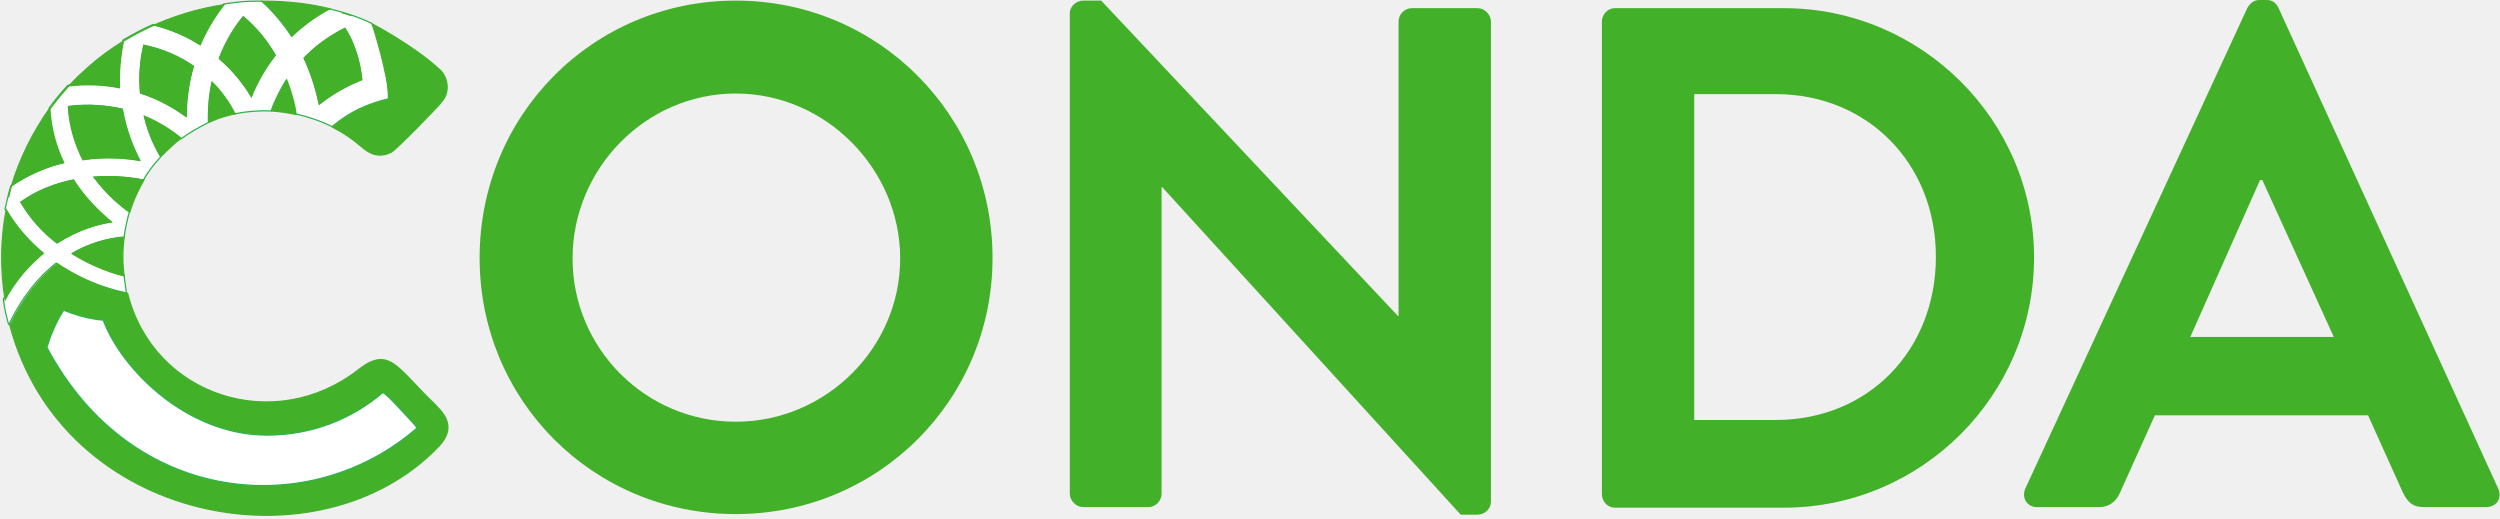
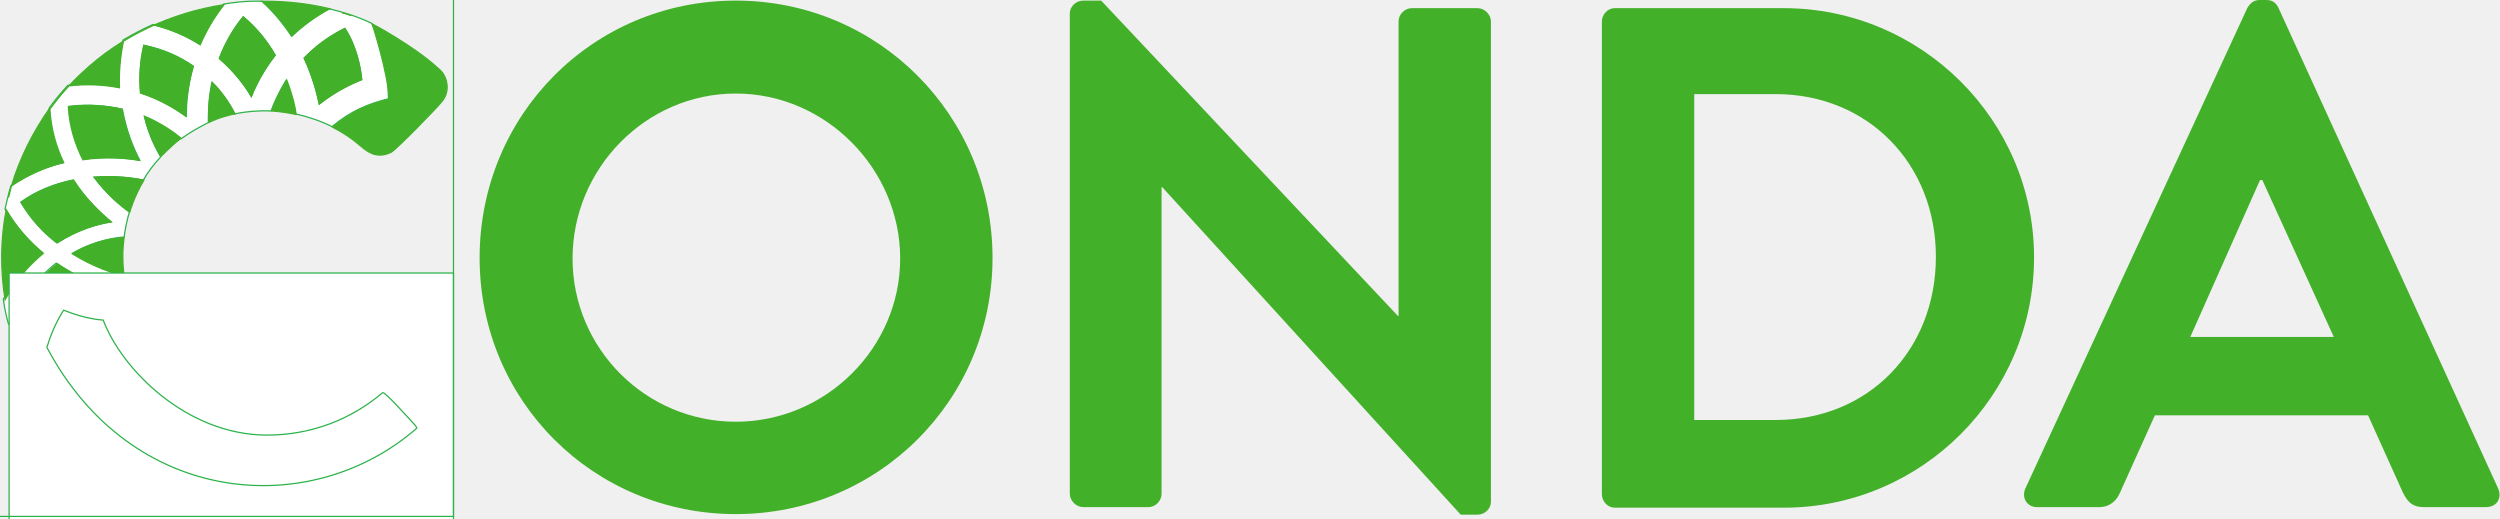
<svg xmlns="http://www.w3.org/2000/svg" xmlns:xlink="http://www.w3.org/1999/xlink" width="497px" height="103px" viewBox="0 0 497 103" version="1.1">
  <defs>
    <path d="M12.125,1.963 C15.821,11.779 28.754,24.828 44.69,24.828 C53.467,24.828 61.435,21.71 67.671,16.398 C68.132,16.167 72.405,21.017 74.137,22.865 C74.484,23.327 74.484,23.442 74.484,23.442 C53.467,41.803 17.784,39.147 0.924,7.391 C2.31,2.771 4.273,-3.28195259e-14 4.273,-3.28195259e-14 C8.776,1.848 12.125,1.963 12.125,1.963 L12.125,1.963 Z" id="path-1" />
    <rect id="path-3" x="0.462" y="0.577" width="90.535" height="103.931" />
  </defs>
  <g id="Page-1" stroke="none" stroke-width="1" fill="none" fill-rule="evenodd">
    <g id="logo_conda_RGB_inkscape" transform="translate(-2, -3)">
      <g id="g3588">
        <g id="g19-Clipped">
          <g id="g19" transform="translate(2.309575, 2.309575)">
            <path d="M24.366,55.43 C22.403,54.968 18.361,53.698 14.088,51.042 C18.708,48.386 22.865,47.924 24.366,47.808 C24.597,46.076 24.943,44.459 25.405,42.843 C23.904,41.688 21.017,39.378 18.361,35.914 C22.634,35.567 26.329,36.145 28.177,36.491 C29.101,34.875 30.255,33.373 31.641,31.872 C30.833,30.486 29.332,27.715 28.408,23.904 C31.872,25.405 34.413,27.253 35.683,28.292 C37.415,27.022 39.263,25.983 41.11,25.059 C41.11,23.442 41.11,20.555 41.803,17.091 C44.228,19.631 45.73,22.056 46.307,23.327 C48.617,22.865 51.042,22.634 53.582,22.749 C54.044,21.479 54.968,19.285 56.585,16.629 C57.739,19.631 58.201,22.056 58.432,23.327 C60.973,23.904 63.398,24.712 65.707,25.867 C69.403,22.749 72.867,21.364 76.909,20.324 C76.909,15.243 76.216,10.278 73.56,5.312 C70.904,4.042 68.017,3.118 65.13,2.425 C62.128,4.042 59.703,5.889 57.624,7.853 C56.123,5.543 54.16,3.118 51.734,0.924 C50.58,0.924 48.386,0.808 44.113,1.501 C42.034,4.157 40.533,6.813 39.378,9.469 C36.838,7.853 33.72,6.467 30.14,5.543 C28.061,6.467 26.098,7.506 24.135,8.661 C23.442,12.01 23.211,15.128 23.327,18.015 C20.324,17.437 16.86,17.206 13.165,17.668 C11.894,19.054 10.624,20.555 9.469,22.172 C9.7,26.329 10.74,29.909 12.241,33.027 C8.776,33.835 5.197,35.336 1.848,37.646 C1.386,39.147 1.039,40.764 0.693,42.265 C2.771,45.845 5.428,48.732 8.084,50.926 C5.428,53.12 2.771,56.123 0.346,60.164 C0.577,61.897 0.924,63.513 1.386,65.13 L1.501,65.13 C4.273,59.356 7.622,55.545 10.855,53.005 C17.437,57.508 23.904,58.779 24.828,58.894 C24.712,57.855 24.481,56.816 24.366,55.43 L24.366,55.43 Z M68.248,6.351 C70.558,9.816 71.366,14.088 71.597,16.513 C69.518,17.322 66.285,18.823 63.167,21.364 C62.705,19.169 61.897,15.936 60.164,12.241 C62.243,10.162 64.899,8.084 68.248,6.351 L68.248,6.351 Z M48.039,4.042 C50.811,6.351 52.889,9.123 54.39,11.663 C51.965,14.781 50.464,17.784 49.656,19.862 C48.501,17.784 46.422,15.012 43.305,12.241 C44.344,9.585 45.845,6.698 48.039,4.042 L48.039,4.042 Z M28.292,9.7 C32.334,10.509 35.452,12.01 38.108,13.857 C36.953,17.899 36.722,21.479 36.722,23.789 C34.644,22.287 31.641,20.44 27.715,19.169 C27.368,16.398 27.484,13.165 28.292,9.7 L28.292,9.7 Z M24.02,22.403 C24.828,26.907 26.329,30.371 27.484,32.565 C24.828,32.103 20.786,31.757 16.283,32.334 C14.781,29.447 13.626,25.867 13.396,21.825 C17.322,21.364 20.902,21.71 24.02,22.403 L24.02,22.403 Z M3.811,40.879 C7.16,38.454 10.855,37.184 14.204,36.491 C16.629,40.302 19.631,43.074 21.71,44.806 C19.054,45.268 15.128,46.307 10.97,48.963 C8.43,47 5.889,44.344 3.811,40.879 L3.811,40.879 Z" id="path21" stroke="#2DB24A" stroke-width="0.25" fill="#FFFFFF" />
            <g id="g23" stroke="#43B02A" stroke-width="0.25" fill="#43B02A">
              <path d="M46.422,23.327 C45.73,22.056 44.344,19.516 41.919,17.091 C41.11,20.555 41.11,23.558 41.226,25.059 C41.11,25.059 43.42,23.904 46.422,23.327 L46.422,23.327 Z" id="path25" />
              <path id="path27" />
              <path id="path29" />
              <path id="path31" />
              <path d="M35.683,28.177 C34.413,27.138 31.988,25.29 28.408,23.789 C29.332,27.599 30.833,30.371 31.641,31.757 C31.641,31.988 33.258,30.024 35.683,28.177 L35.683,28.177 Z" id="path35" />
              <path d="M49.656,19.862 C50.464,17.784 51.965,14.781 54.39,11.663 C52.889,9.007 50.811,6.351 48.039,4.042 C45.845,6.813 44.344,9.585 43.305,12.356 C46.422,15.012 48.386,17.784 49.656,19.862 L49.656,19.862 Z" id="path37" />
              <path d="M28.292,36.491 L28.292,36.491 C26.445,36.145 22.749,35.567 18.477,35.914 C21.017,39.494 23.904,41.803 25.521,42.843 C25.405,42.958 26.329,39.84 28.292,36.491 L28.292,36.491 Z" id="path39" />
              <path d="M11.086,48.963 C15.243,46.307 19.169,45.152 21.825,44.806 C19.747,43.074 16.744,40.302 14.319,36.491 C10.855,37.184 7.275,38.57 3.926,40.879 C5.889,44.344 8.43,47 11.086,48.963 L11.086,48.963 Z" id="path43" />
              <path d="M24.366,47.924 C22.749,48.039 18.708,48.386 14.088,51.157 C18.361,53.813 22.403,55.083 24.366,55.545 L24.366,55.545 C24.02,53.005 24.02,50.349 24.366,47.924 L24.366,47.924 L24.366,47.924 Z" id="path45" />
              <path d="M38.108,13.857 C35.567,12.125 32.334,10.624 28.292,9.7 C27.484,13.165 27.368,16.398 27.599,19.169 C31.526,20.44 34.528,22.287 36.607,23.789 C36.607,21.479 36.953,17.899 38.108,13.857 L38.108,13.857 Z" id="path47" />
              <path d="M73.675,5.428 C73.675,5.428 76.909,15.359 77.024,20.44 C73.098,21.364 69.634,22.749 65.823,25.983 C67.901,27.022 69.749,28.292 71.481,29.794 C73.329,31.41 75.061,32.103 77.486,30.948 C78.872,30.024 86.609,22.056 87.417,21.017 C89.265,19.054 88.803,15.821 86.84,14.319 C81.99,9.816 73.675,5.428 73.675,5.428 L73.675,5.428 Z" id="path49" />
              <path d="M1.963,37.646 C5.428,35.336 8.892,33.835 12.356,33.027 C10.855,29.909 9.816,26.329 9.585,22.172 C6.236,26.907 3.58,32.219 1.963,37.646 L1.963,37.646 Z" id="path51" />
              <path d="M27.368,32.565 C26.214,30.371 24.712,26.791 23.904,22.403 C20.786,21.71 17.322,21.364 13.28,21.941 C13.511,25.983 14.666,29.447 16.167,32.45 C20.786,31.757 24.712,32.103 27.368,32.565 L27.368,32.565 Z" id="path55" />
              <path id="path57" />
              <path d="M13.28,17.784 C16.975,17.322 20.44,17.553 23.442,18.13 C23.327,15.243 23.558,12.125 24.251,8.776 C26.214,7.622 28.177,6.582 30.255,5.658 C33.951,6.582 36.953,7.968 39.494,9.585 C40.649,6.929 42.15,4.273 44.228,1.617 C33.72,3.233 23.789,7.853 16.167,15.012 C13.742,17.206 11.548,19.747 9.585,22.403 C10.74,20.671 12.01,19.169 13.28,17.784 L13.28,17.784 Z" id="path59" />
              <path id="path61" />
              <path id="path63" />
              <path id="path65" />
              <path d="M1.386,39.956 C1.617,39.147 1.732,38.454 1.963,37.646 C1.732,38.454 1.501,39.263 1.386,39.956 L1.386,39.956 Z" id="path67" />
              <path id="path69" />
              <path d="M8.314,51.042 C5.658,48.848 3.002,45.961 0.924,42.381 C-0.231,48.27 -0.231,54.506 0.693,60.28 C2.887,56.238 5.543,53.351 8.314,51.042 L8.314,51.042 Z" id="path71" />
              <path id="path73" />
              <path d="M85.916,80.835 C78.641,73.906 77.14,69.403 71.019,74.137 C54.275,87.302 30.14,79.449 25.059,59.01 C24.135,58.894 17.668,57.624 11.086,53.12 C7.853,55.661 4.504,59.587 1.732,65.245 L1.617,65.245 C12.125,104.97 63.282,114.208 86.955,89.381 C90.882,85.223 87.302,82.336 85.916,80.835 L85.916,80.835 Z" id="path75" />
              <path id="path77" />
              <path d="M68.248,6.351 C64.899,7.968 62.243,10.047 60.164,12.241 C61.897,15.936 62.705,19.285 63.167,21.364 C66.4,18.823 69.634,17.322 71.597,16.513 C71.366,14.204 70.558,9.931 68.248,6.351 L68.248,6.351 Z" id="path79" />
              <path id="path81" />
              <path d="M56.7,16.629 C55.083,19.169 54.16,21.479 53.698,22.749 L53.698,22.749 C55.314,22.865 56.931,23.096 58.548,23.442 C58.432,22.056 57.855,19.631 56.7,16.629 L56.7,16.629 Z" id="path83" />
              <path d="M69.518,3.811 C68.941,3.58 68.248,3.349 67.671,3.233 C68.363,3.349 68.941,3.58 69.518,3.811 L69.518,3.811 Z" id="path85" />
              <path d="M57.739,7.853 C59.818,5.889 62.243,4.042 65.245,2.425 C60.973,1.386 56.585,0.924 51.85,0.924 C54.275,3.118 56.238,5.543 57.739,7.853 L57.739,7.853 Z" id="path87" />
              <path id="path89" />
            </g>
            <g id="g91" transform="translate(8.083511, 62.35851)">
              <g id="g99-Clipped">
                <mask id="mask-2" fill="white">
                  <use xlink:href="#path-1" />
                </mask>
                <g id="SVGID_2_" />
-                 <g id="g99" mask="url(#mask-2)">
+                 <g id="g99">
                  <g transform="translate(-9.238298, -63.5133)">
                    <g id="rect107-Clipped">
                      <mask id="mask-4" fill="white">
                        <use xlink:href="#path-3" />
                      </mask>
                      <g id="SVGID_4_" />
-                       <rect id="rect107" stroke="#2DB24A" stroke-width="0.25" fill="#FFFFFF" mask="url(#mask-4)" x="2.656" y="56.123" width="88.341" height="49.656" />
+                       <rect id="rect107" stroke="#2DB24A" stroke-width="0.25" fill="#FFFFFF" x="2.656" y="56.123" width="88.341" height="49.656" />
                    </g>
                    <g id="use109">
                      <rect id="SVGID_4_" stroke="#2DB24A" stroke-width="0.25" x="0.462" y="0.577" width="90.535" height="103.931" />
                    </g>
                  </g>
                </g>
              </g>
              <g id="use111" stroke="#2DB24A" stroke-width="0.25">
                <path d="M12.125,1.963 C15.821,11.779 28.754,24.828 44.69,24.828 C53.467,24.828 61.435,21.71 67.671,16.398 C68.132,16.167 72.405,21.017 74.137,22.865 C74.484,23.327 74.484,23.442 74.484,23.442 C53.467,41.803 17.784,39.147 0.924,7.391 C2.31,2.771 4.273,-3.28195259e-14 4.273,-3.28195259e-14 C8.776,1.848 12.125,1.963 12.125,1.963 L12.125,1.963 Z" id="SVGID_2_" />
              </g>
            </g>
          </g>
        </g>
        <g id="g119" transform="translate(97.00213, 2.309575)" fill="#43B02A">
          <path d="M51.273,0.808 C79.68,0.808 102.314,23.673 102.314,51.965 C102.314,80.258 79.565,102.892 51.273,102.892 C22.98,102.892 0.346,80.373 0.346,51.965 C0.346,23.558 22.865,0.808 51.273,0.808 L51.273,0.808 Z M51.273,84.53 C69.172,84.53 83.953,69.865 83.953,52.081 C83.953,34.297 69.172,19.285 51.273,19.285 C33.373,19.285 18.823,34.182 18.823,52.081 C18.823,69.98 33.373,84.53 51.273,84.53 L51.273,84.53 Z" id="path121" />
          <path d="M117.673,3.349 C117.673,1.963 118.943,0.808 120.329,0.808 L123.909,0.808 L182.918,63.513 L183.034,63.513 L183.034,4.966 C183.034,3.58 184.189,2.31 185.69,2.31 L198.739,2.31 C200.125,2.31 201.395,3.58 201.395,4.966 L201.395,100.466 C201.395,101.852 200.125,103.007 198.739,103.007 L195.39,103.007 L136.034,37.877 L135.918,37.877 L135.918,98.85 C135.918,100.236 134.764,101.506 133.262,101.506 L120.329,101.506 C118.943,101.506 117.673,100.236 117.673,98.85 L117.673,3.349 L117.673,3.349 Z" id="path123" />
          <path d="M223.451,4.966 C223.451,3.58 224.606,2.31 225.992,2.31 L259.596,2.31 C286.965,2.31 309.368,24.597 309.368,51.85 C309.368,79.334 286.965,101.621 259.596,101.621 L225.992,101.621 C224.606,101.621 223.451,100.351 223.451,98.965 L223.451,4.966 L223.451,4.966 Z M257.979,84.184 C276.456,84.184 289.852,70.327 289.852,51.734 C289.852,33.258 276.341,19.4 257.979,19.4 L241.812,19.4 L241.812,84.184 L257.979,84.184 L257.979,84.184 Z" id="path125" />
          <path d="M307.635,97.81 L351.748,2.31 C352.21,1.501 352.903,0.693 354.173,0.693 L355.559,0.693 C356.945,0.693 357.522,1.386 357.984,2.31 L401.635,97.81 C402.443,99.658 401.404,101.506 399.21,101.506 L386.854,101.506 C384.775,101.506 383.736,100.697 382.697,98.619 L375.768,83.26 L333.387,83.26 L326.458,98.619 C325.881,100.005 324.611,101.506 322.301,101.506 L309.945,101.506 C307.982,101.506 306.827,99.658 307.635,97.81 L307.635,97.81 Z M368.955,67.671 L354.751,36.491 L354.289,36.491 L340.431,67.671 L368.955,67.671 L368.955,67.671 Z" id="path127" />
        </g>
      </g>
    </g>
  </g>
</svg>
